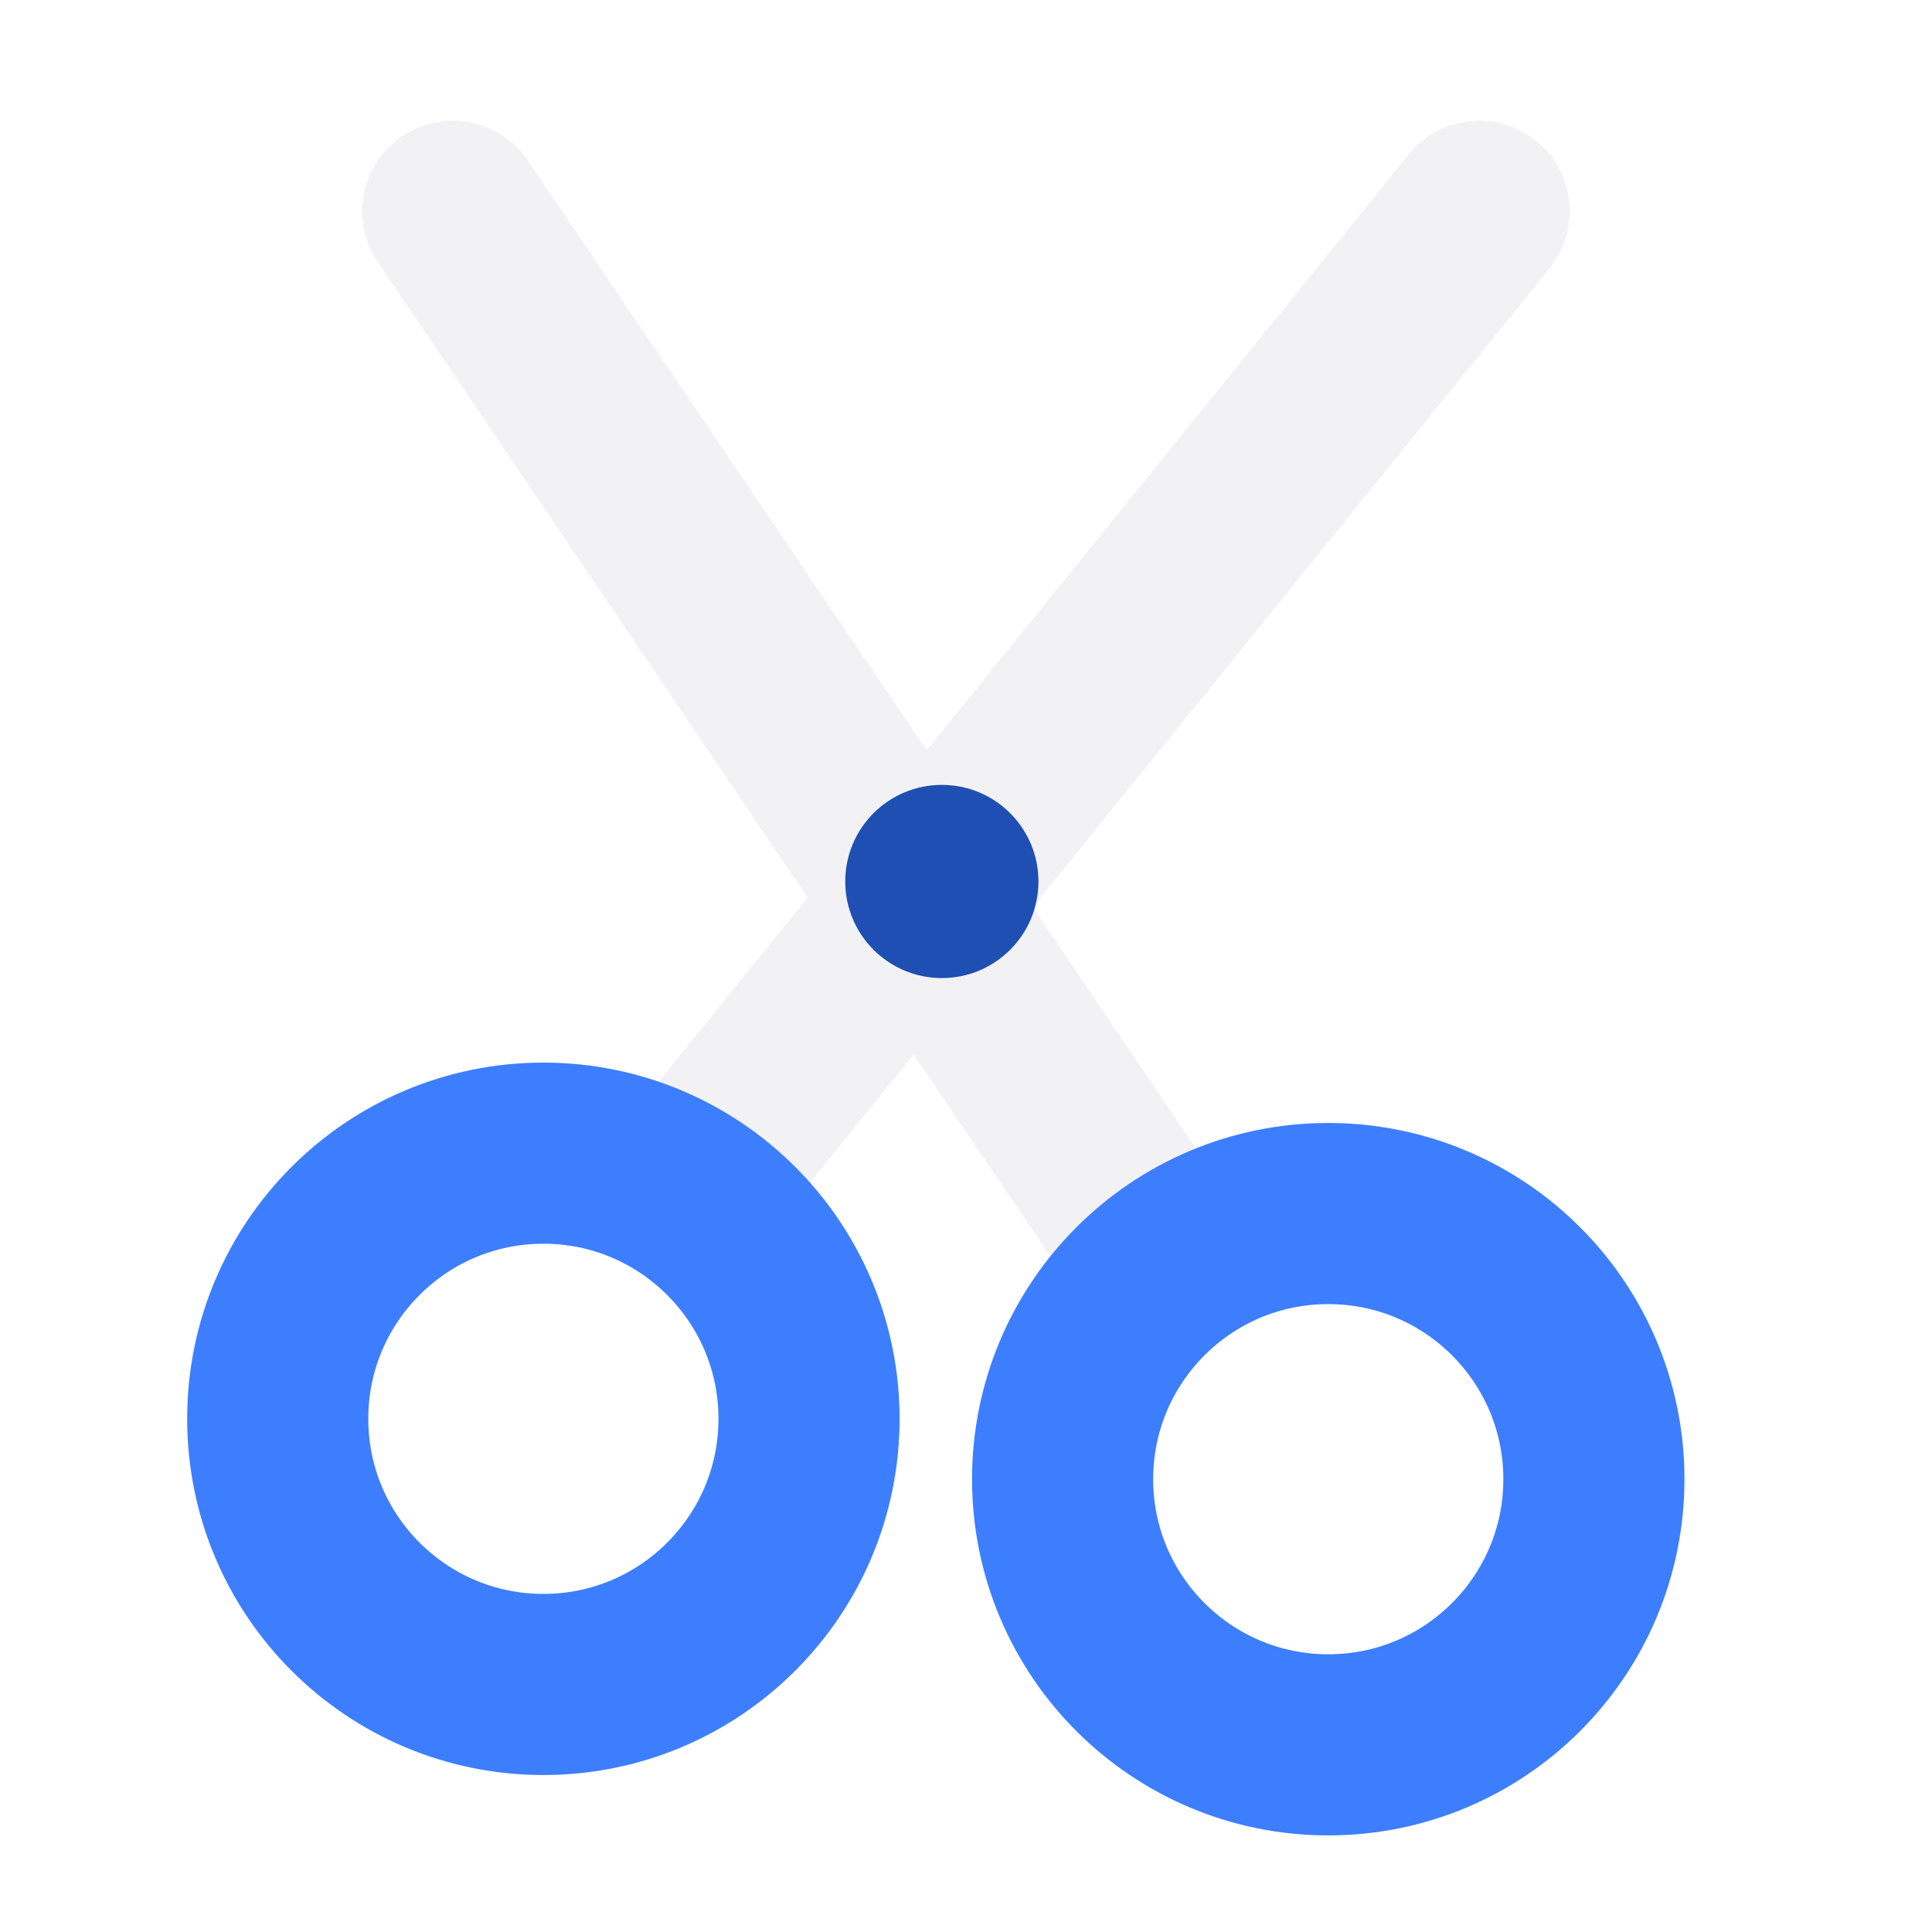
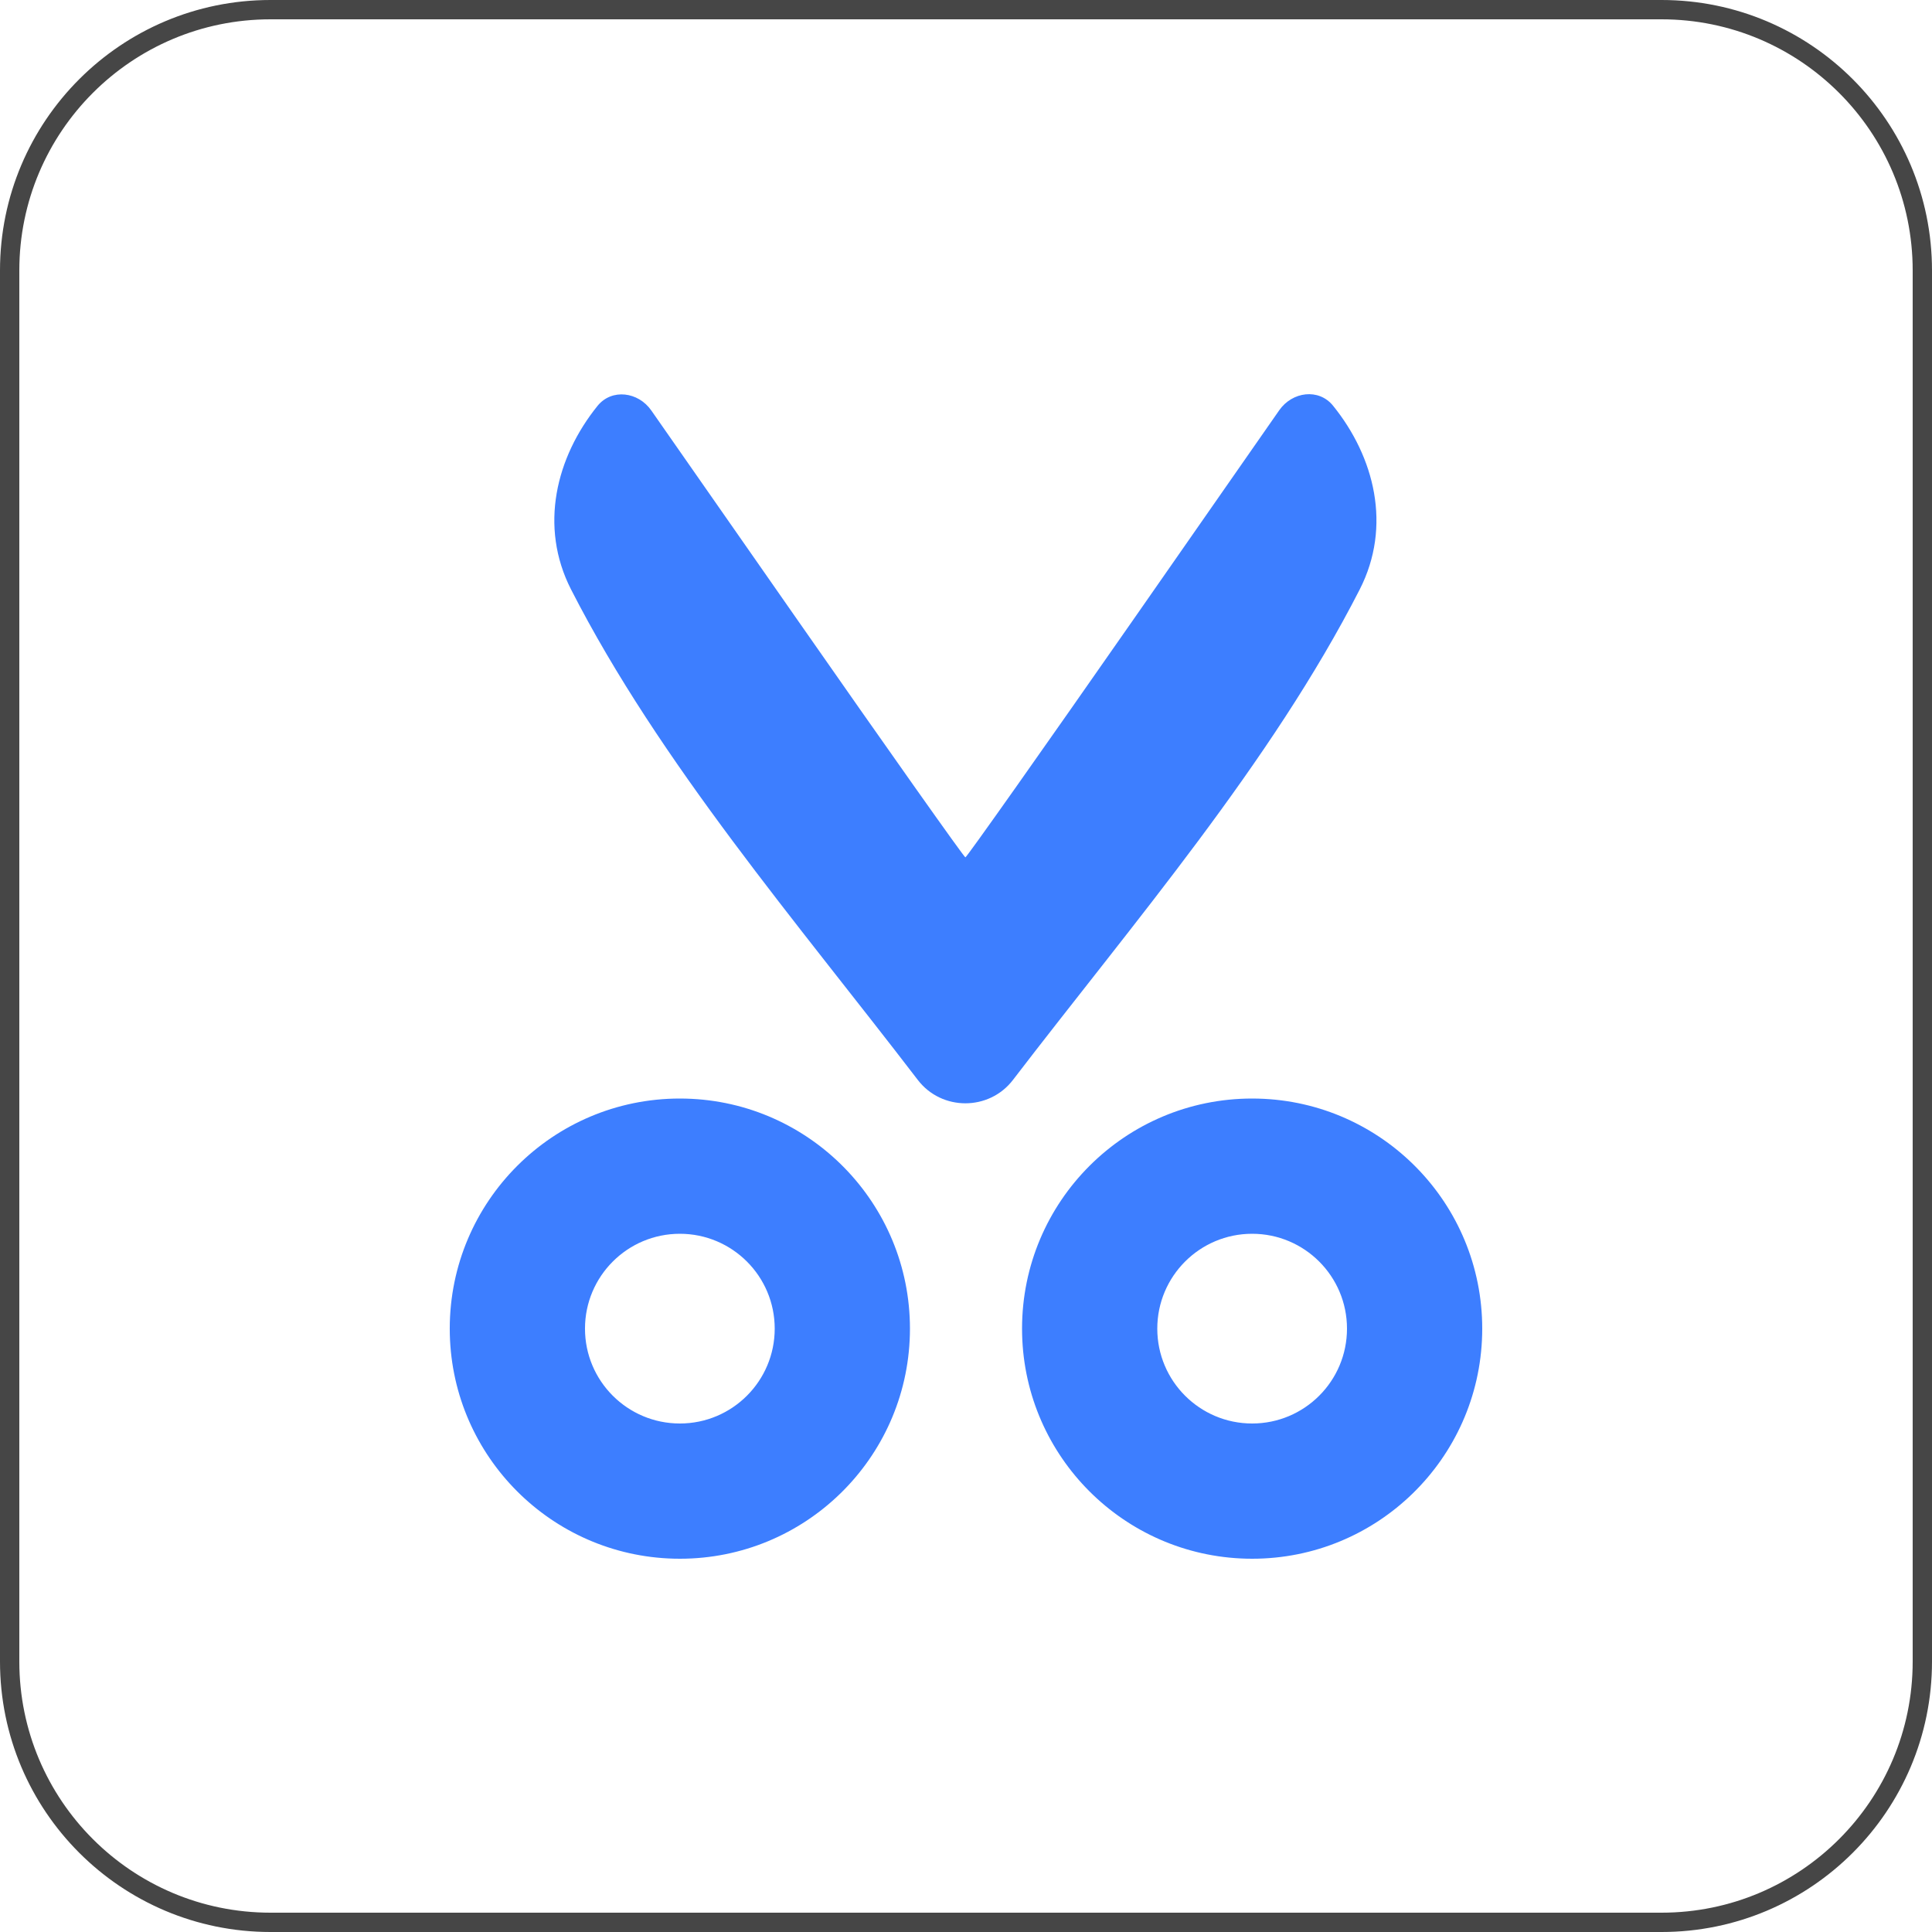
- <svg xmlns="http://www.w3.org/2000/svg" width="32" height="32" viewBox="0 0 32 32" fill="none" stroke-linecap="round" stroke-linejoin="round">
-   <path d="M11.8 19.2 L24.5 3.5" stroke="#F2F2F5" stroke-width="3" />
-   <path d="M19.2 20.8 L7.5 3.5" stroke="#F2F2F5" stroke-width="3" />
-   <circle cx="9" cy="23.5" r="4.4" stroke="#3D7EFF" stroke-width="3" />
-   <circle cx="22" cy="24.5" r="4.4" stroke="#3D7EFF" stroke-width="3" />
-   <circle cx="15.6" cy="14.6" r="1.6" fill="#1F4FB3" />
+ <svg xmlns="http://www.w3.org/2000/svg" width="100" height="100" viewBox="0 0 100 100" fill="none">
+   <rect x="0.5" y="0.5" width="99" height="99" rx="13.5" stroke="#464646" />
+   <path d="M58.776 31.908L66.213 21.235C66.885 20.27 68.258 20.084 68.998 20.999C71.147 23.655 72.05 27.238 70.379 30.509C65.787 39.495 58.667 47.757 52.43 55.898C51.195 57.51 48.741 57.51 47.506 55.898C41.27 47.757 34.149 39.495 29.557 30.509C27.891 27.247 28.785 23.664 30.927 21.009C31.666 20.095 33.038 20.279 33.71 21.244L41.154 31.912C45.937 38.767 49.903 44.377 49.968 44.377C50.033 44.378 53.996 38.767 58.776 31.908Z" fill="#3D7EFF" />
+   <path d="M40.099 68.77C40.099 66.059 37.901 63.861 35.19 63.86C32.478 63.86 30.279 66.059 30.279 68.77C30.279 71.482 32.478 73.68 35.19 73.68V80.68L34.882 80.676C28.549 80.515 23.444 75.411 23.283 69.078L23.279 68.77C23.279 62.193 28.612 56.86 35.19 56.86L35.497 56.864C41.932 57.028 47.099 62.296 47.099 68.77L47.095 69.078C46.931 75.513 41.664 80.68 35.19 80.68V73.68C37.901 73.68 40.099 71.482 40.099 68.77Z" fill="#3D7EFF" />
+   <path d="M69.72 68.77C69.72 66.059 67.523 63.861 64.811 63.86C62.099 63.86 59.901 66.059 59.901 68.77C59.901 71.482 62.099 73.68 64.811 73.68V80.68L64.503 80.676C58.17 80.515 53.066 75.411 52.905 69.078L52.901 68.77C52.901 62.193 58.233 56.86 64.811 56.86L65.119 56.864C71.554 57.028 76.72 62.296 76.72 68.77L76.716 69.078C76.553 75.513 71.286 80.68 64.811 80.68V73.68C67.522 73.68 69.72 71.482 69.72 68.77Z" fill="#3D7EFF" />
</svg>
